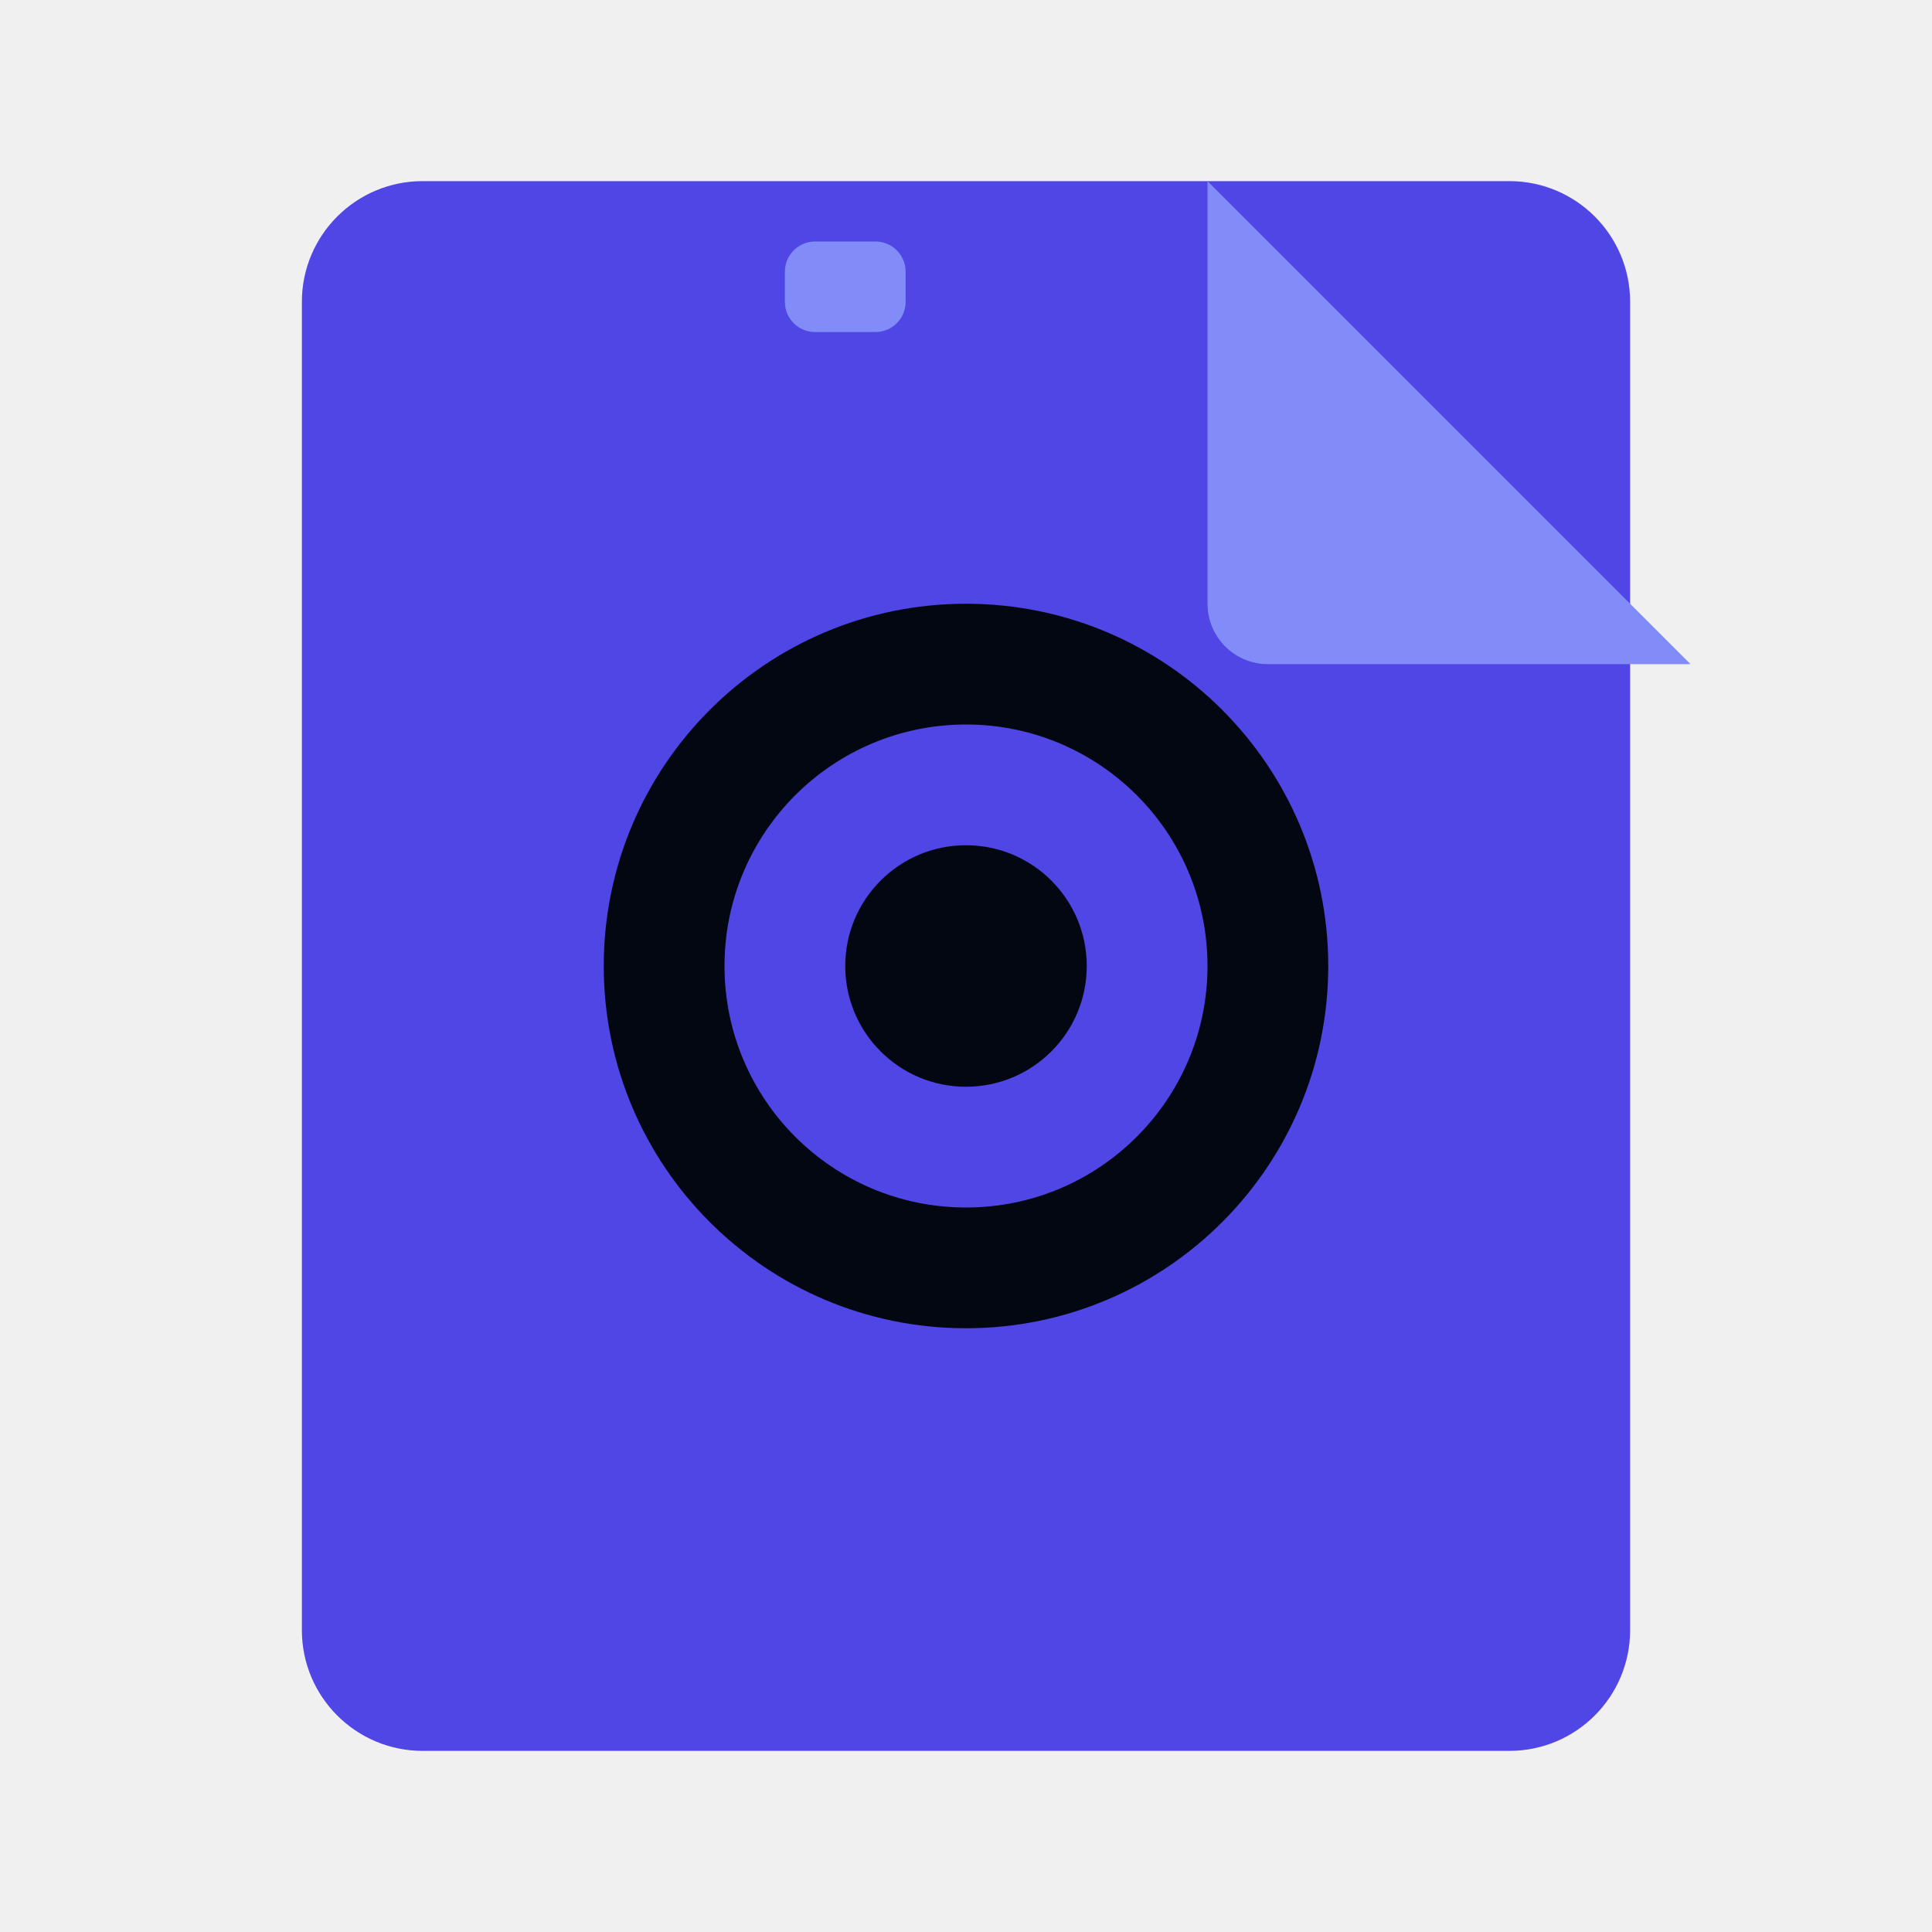
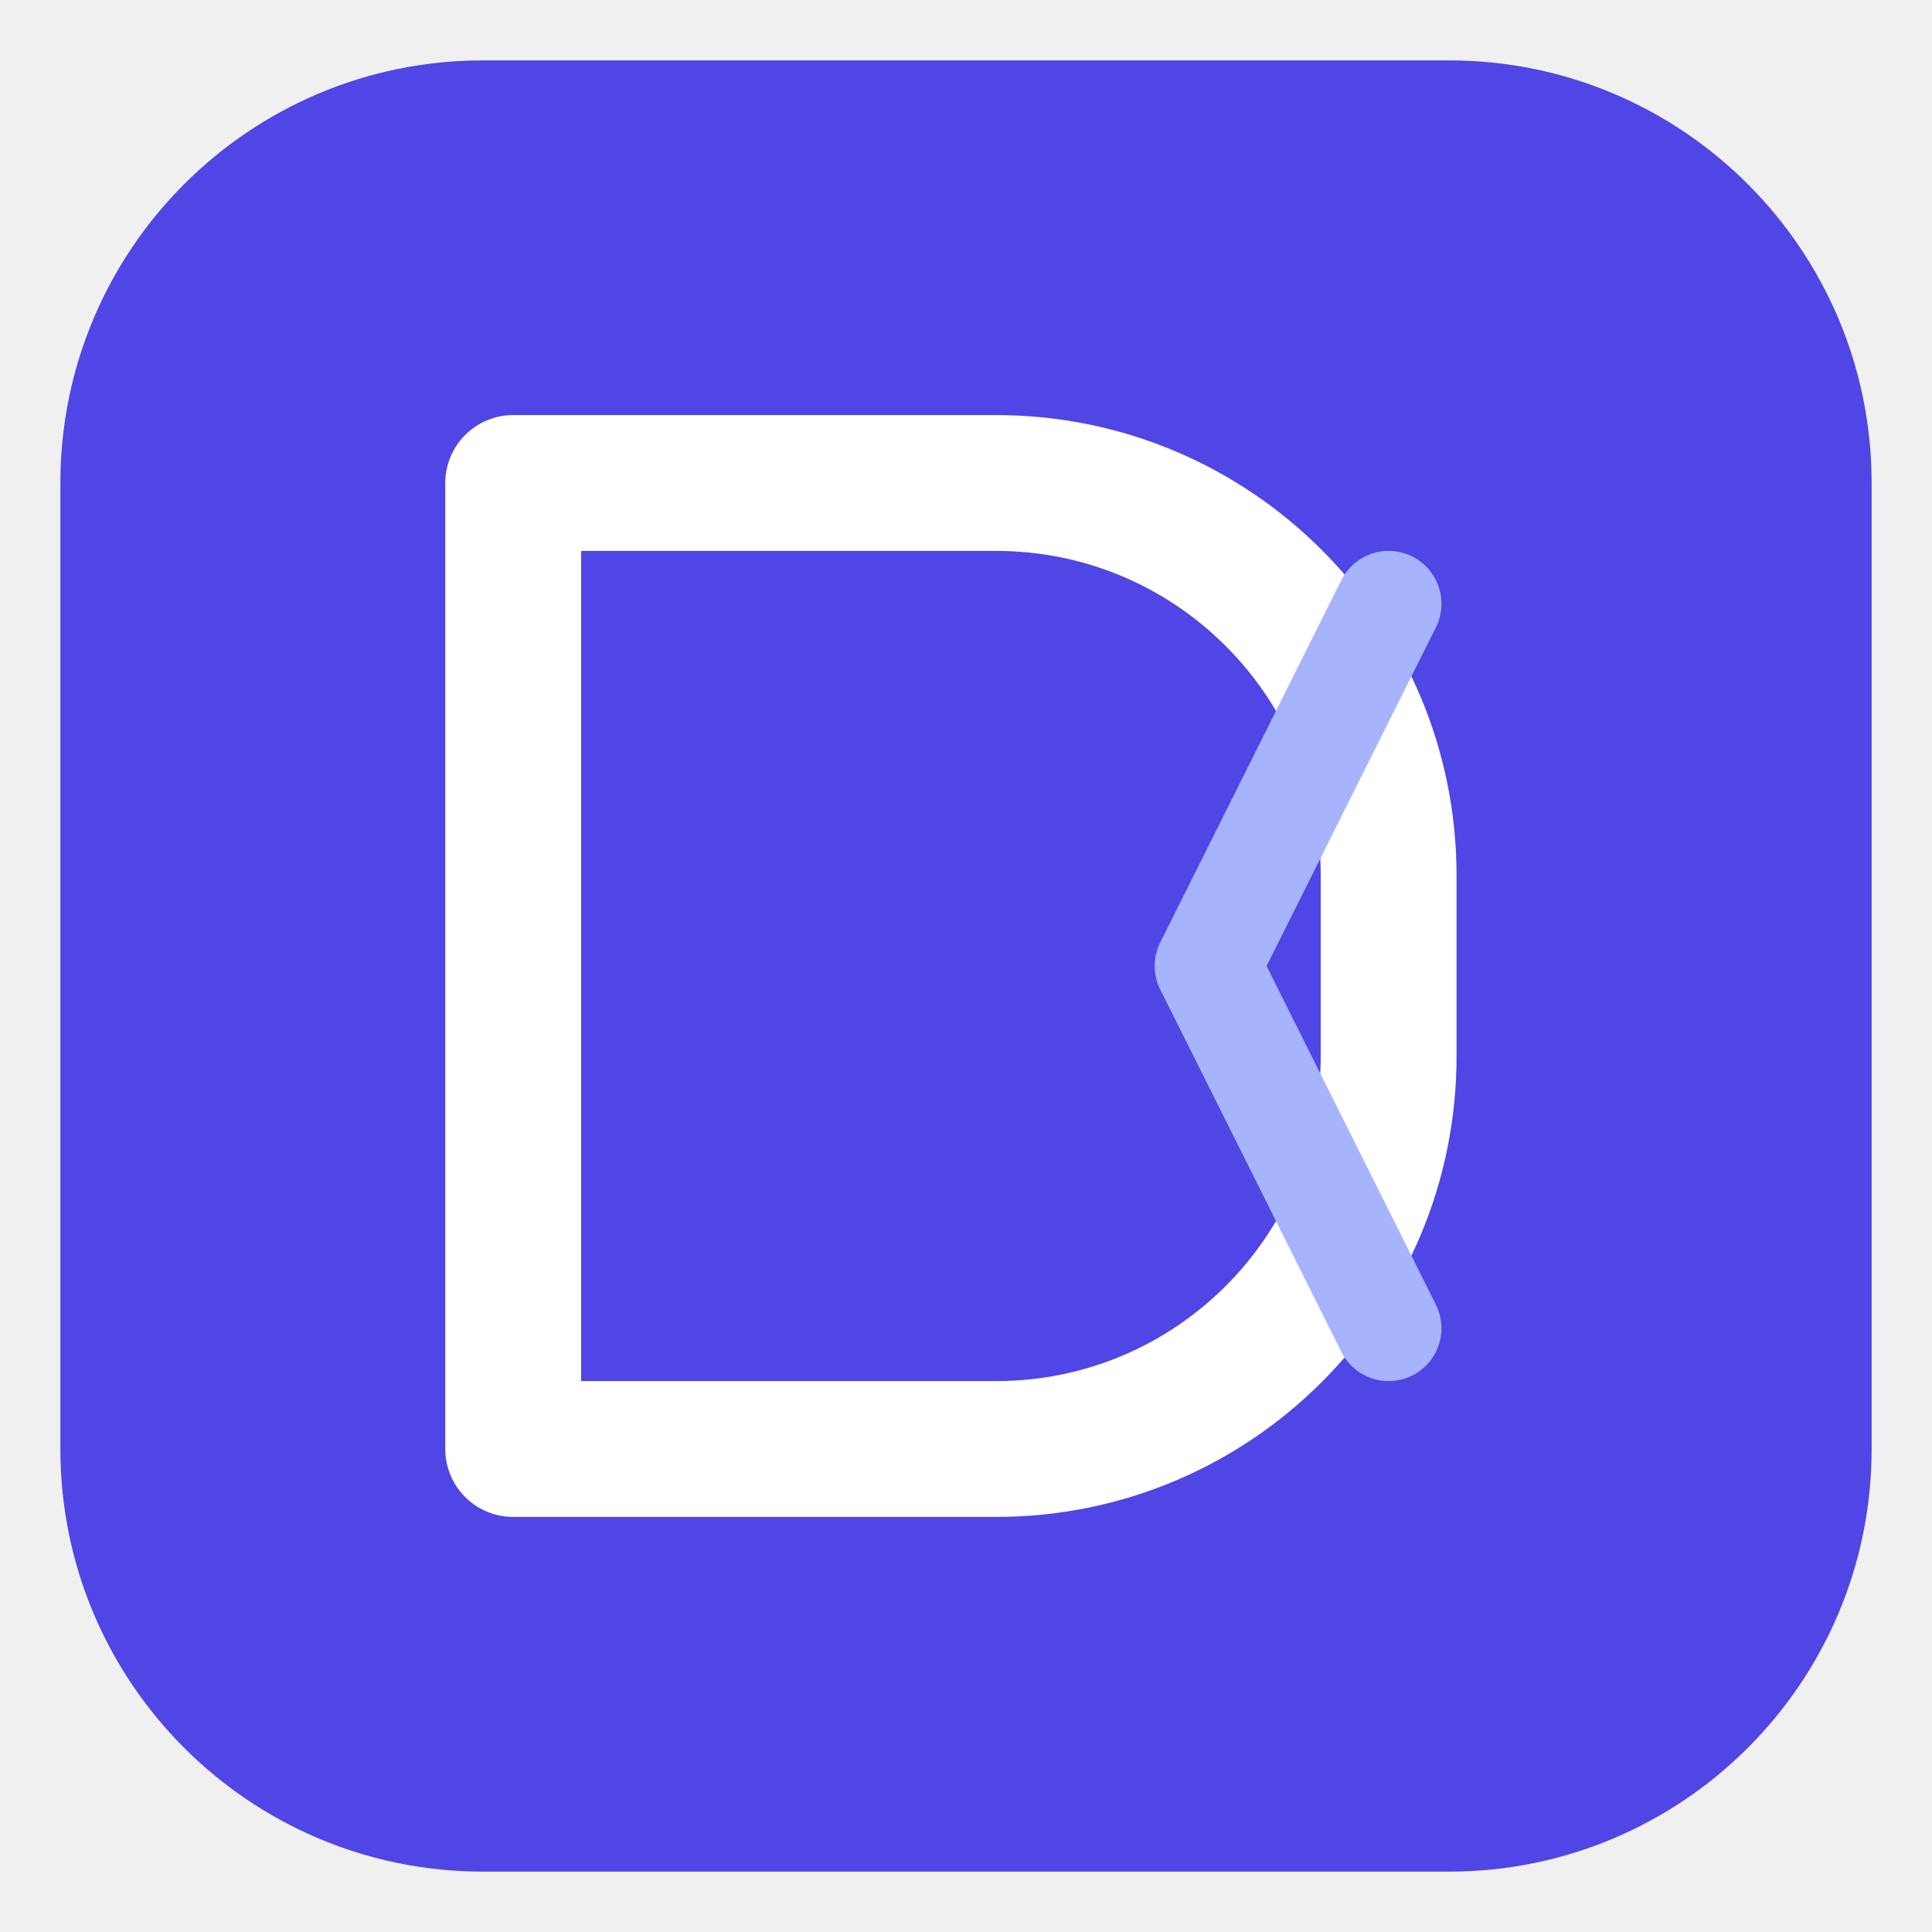
<svg xmlns="http://www.w3.org/2000/svg" viewBox="0 0 64 64" fill="none">
-   <rect x="10" y="6" width="44" height="52" rx="4" fill="#4f46e5" />
-   <path d="M40 6v14a2 2 0 0 0 2 2h14L40 6Z" fill="#818cf8" />
-   <circle cx="32" cy="32" r="12" fill="#030712" />
-   <circle cx="32" cy="32" r="8" fill="#4f46e5" />
-   <circle cx="32" cy="32" r="4" fill="#030712" />
-   <rect x="26" y="8" width="4" height="3" rx="1" fill="#818cf8" />
+   <rect x="2" y="2" width="60" height="60" rx="14" fill="#4f46e5" />
+   <path d="M17 16v32M17 16h16c7.18 0 13 5.82 13 13v6c0 7.18-5.82 13-13 13H17" stroke="#fff" stroke-width="4.5" stroke-linecap="round" stroke-linejoin="round" fill="none" />
+   <path d="M46 20l-6 12 6 12" stroke="#a5b4fc" stroke-width="3.5" stroke-linecap="round" stroke-linejoin="round" fill="none" />
</svg>
